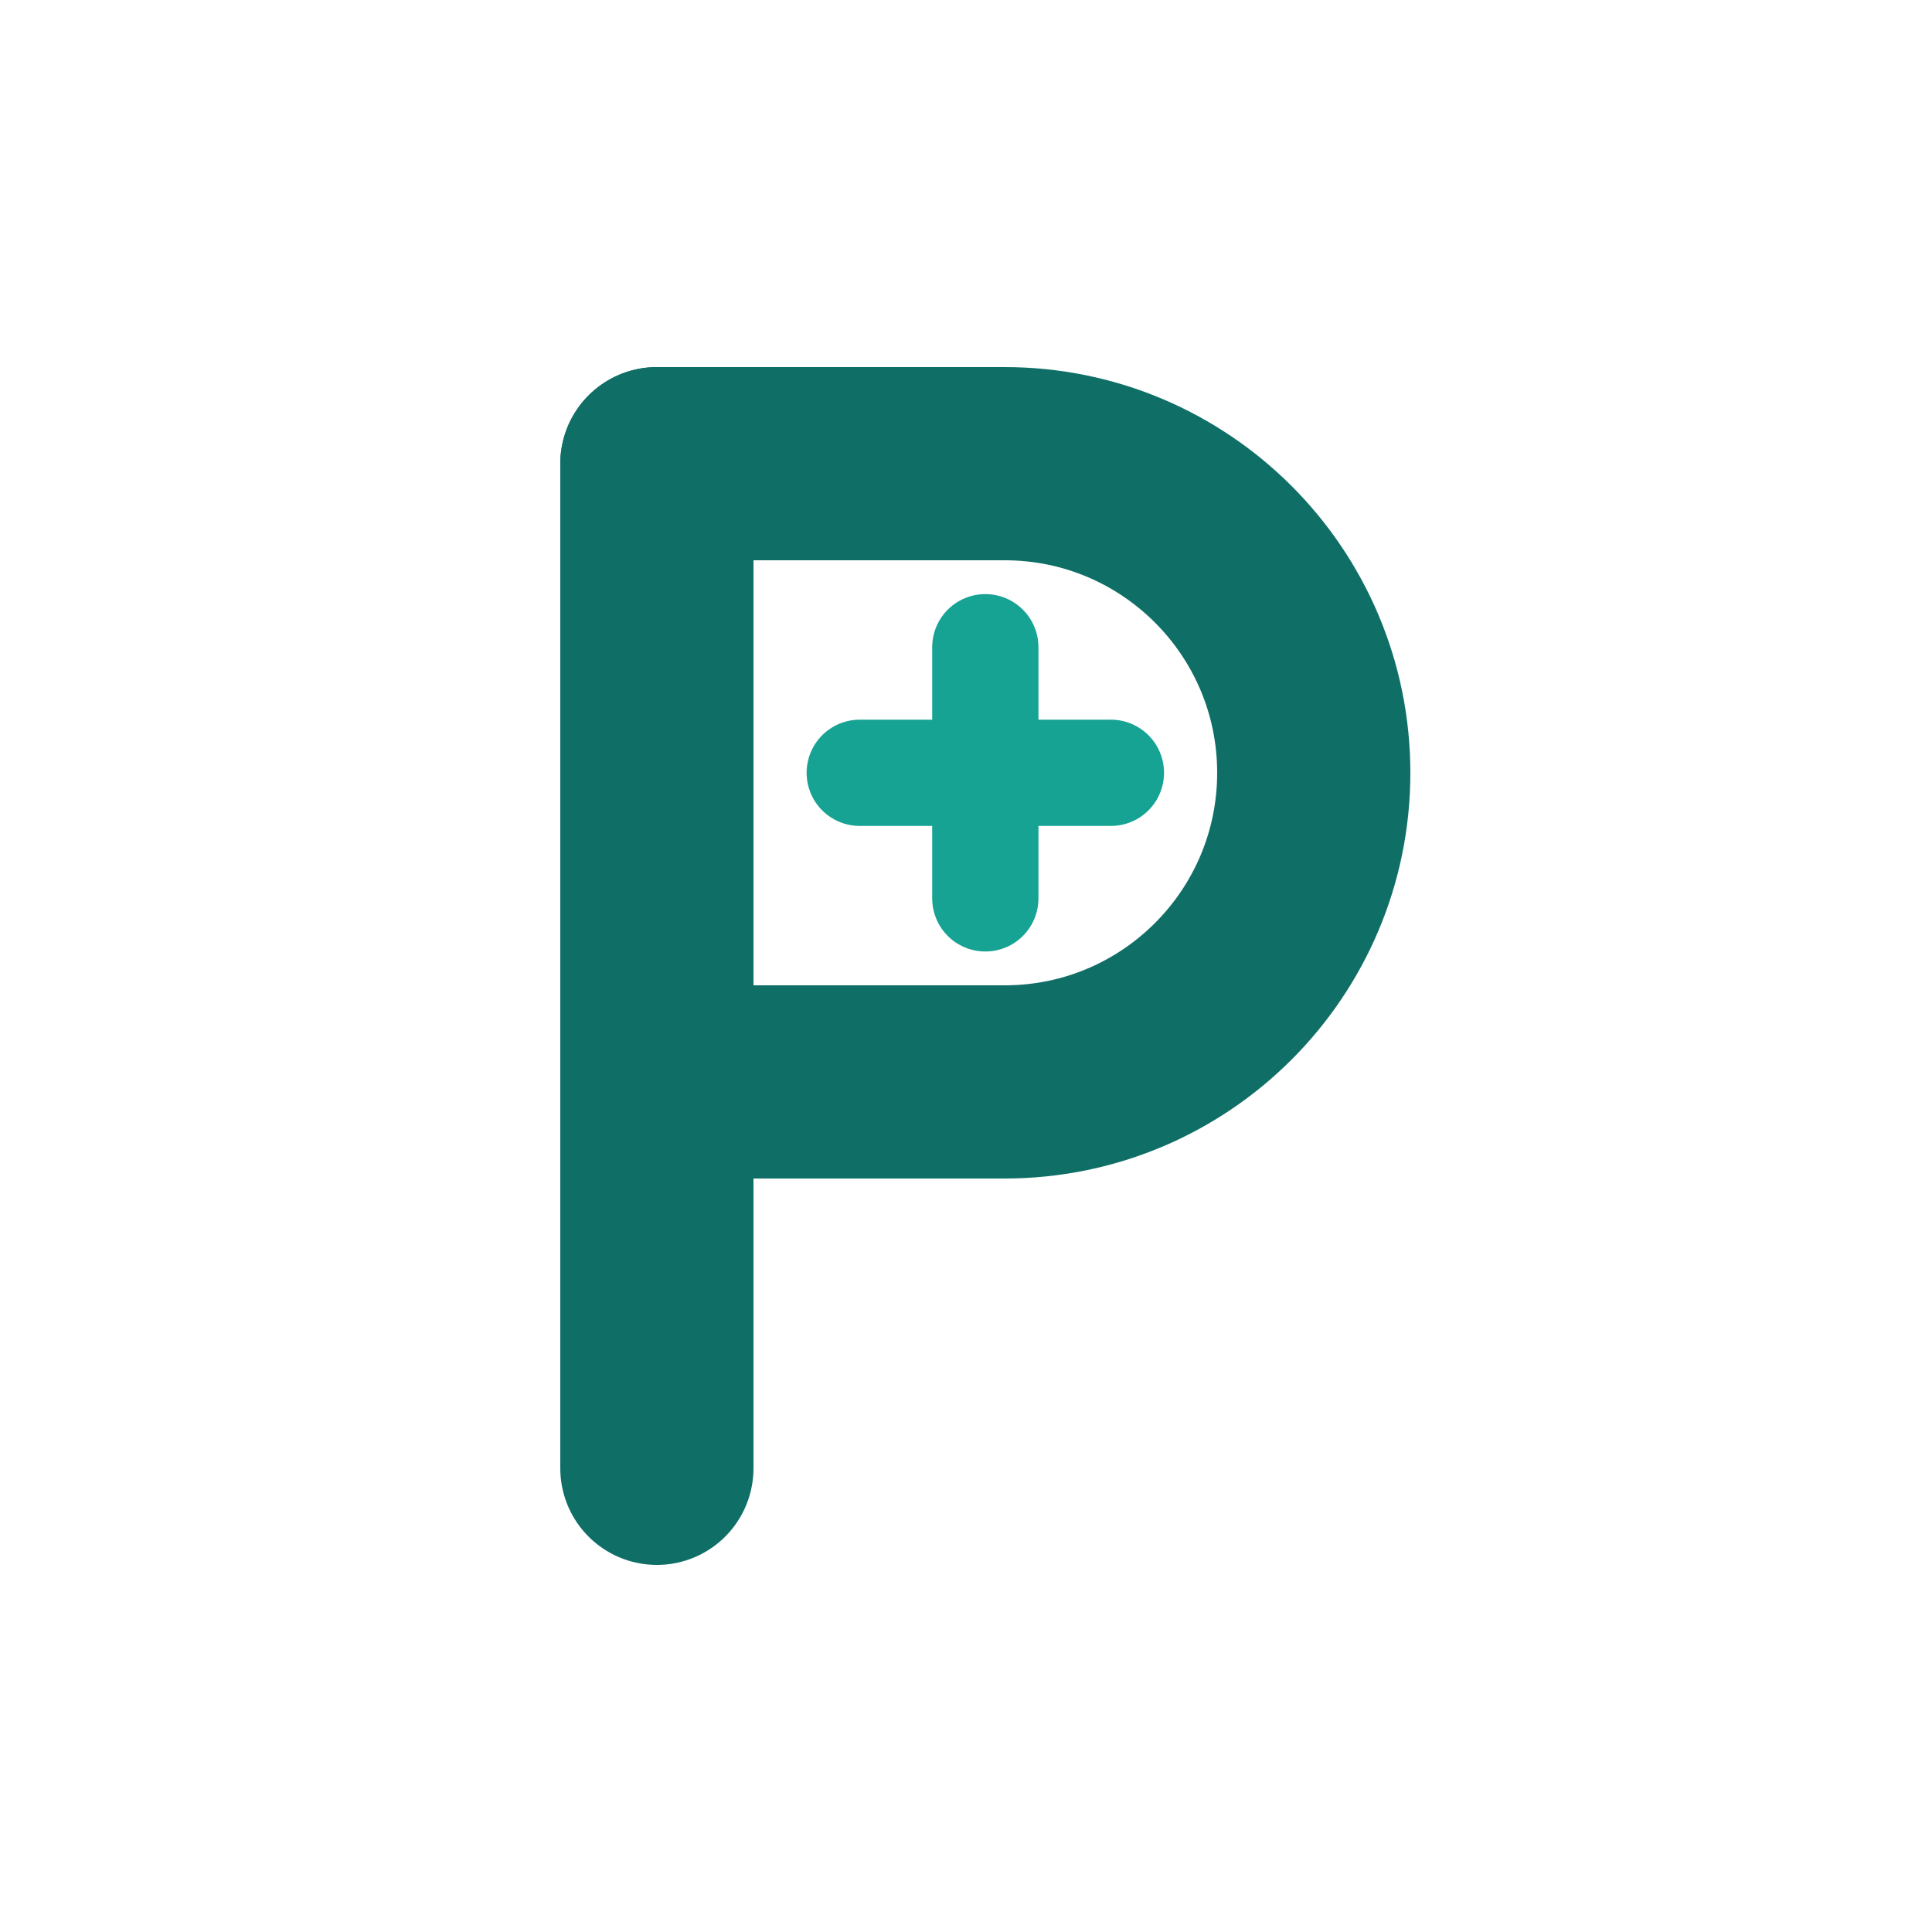
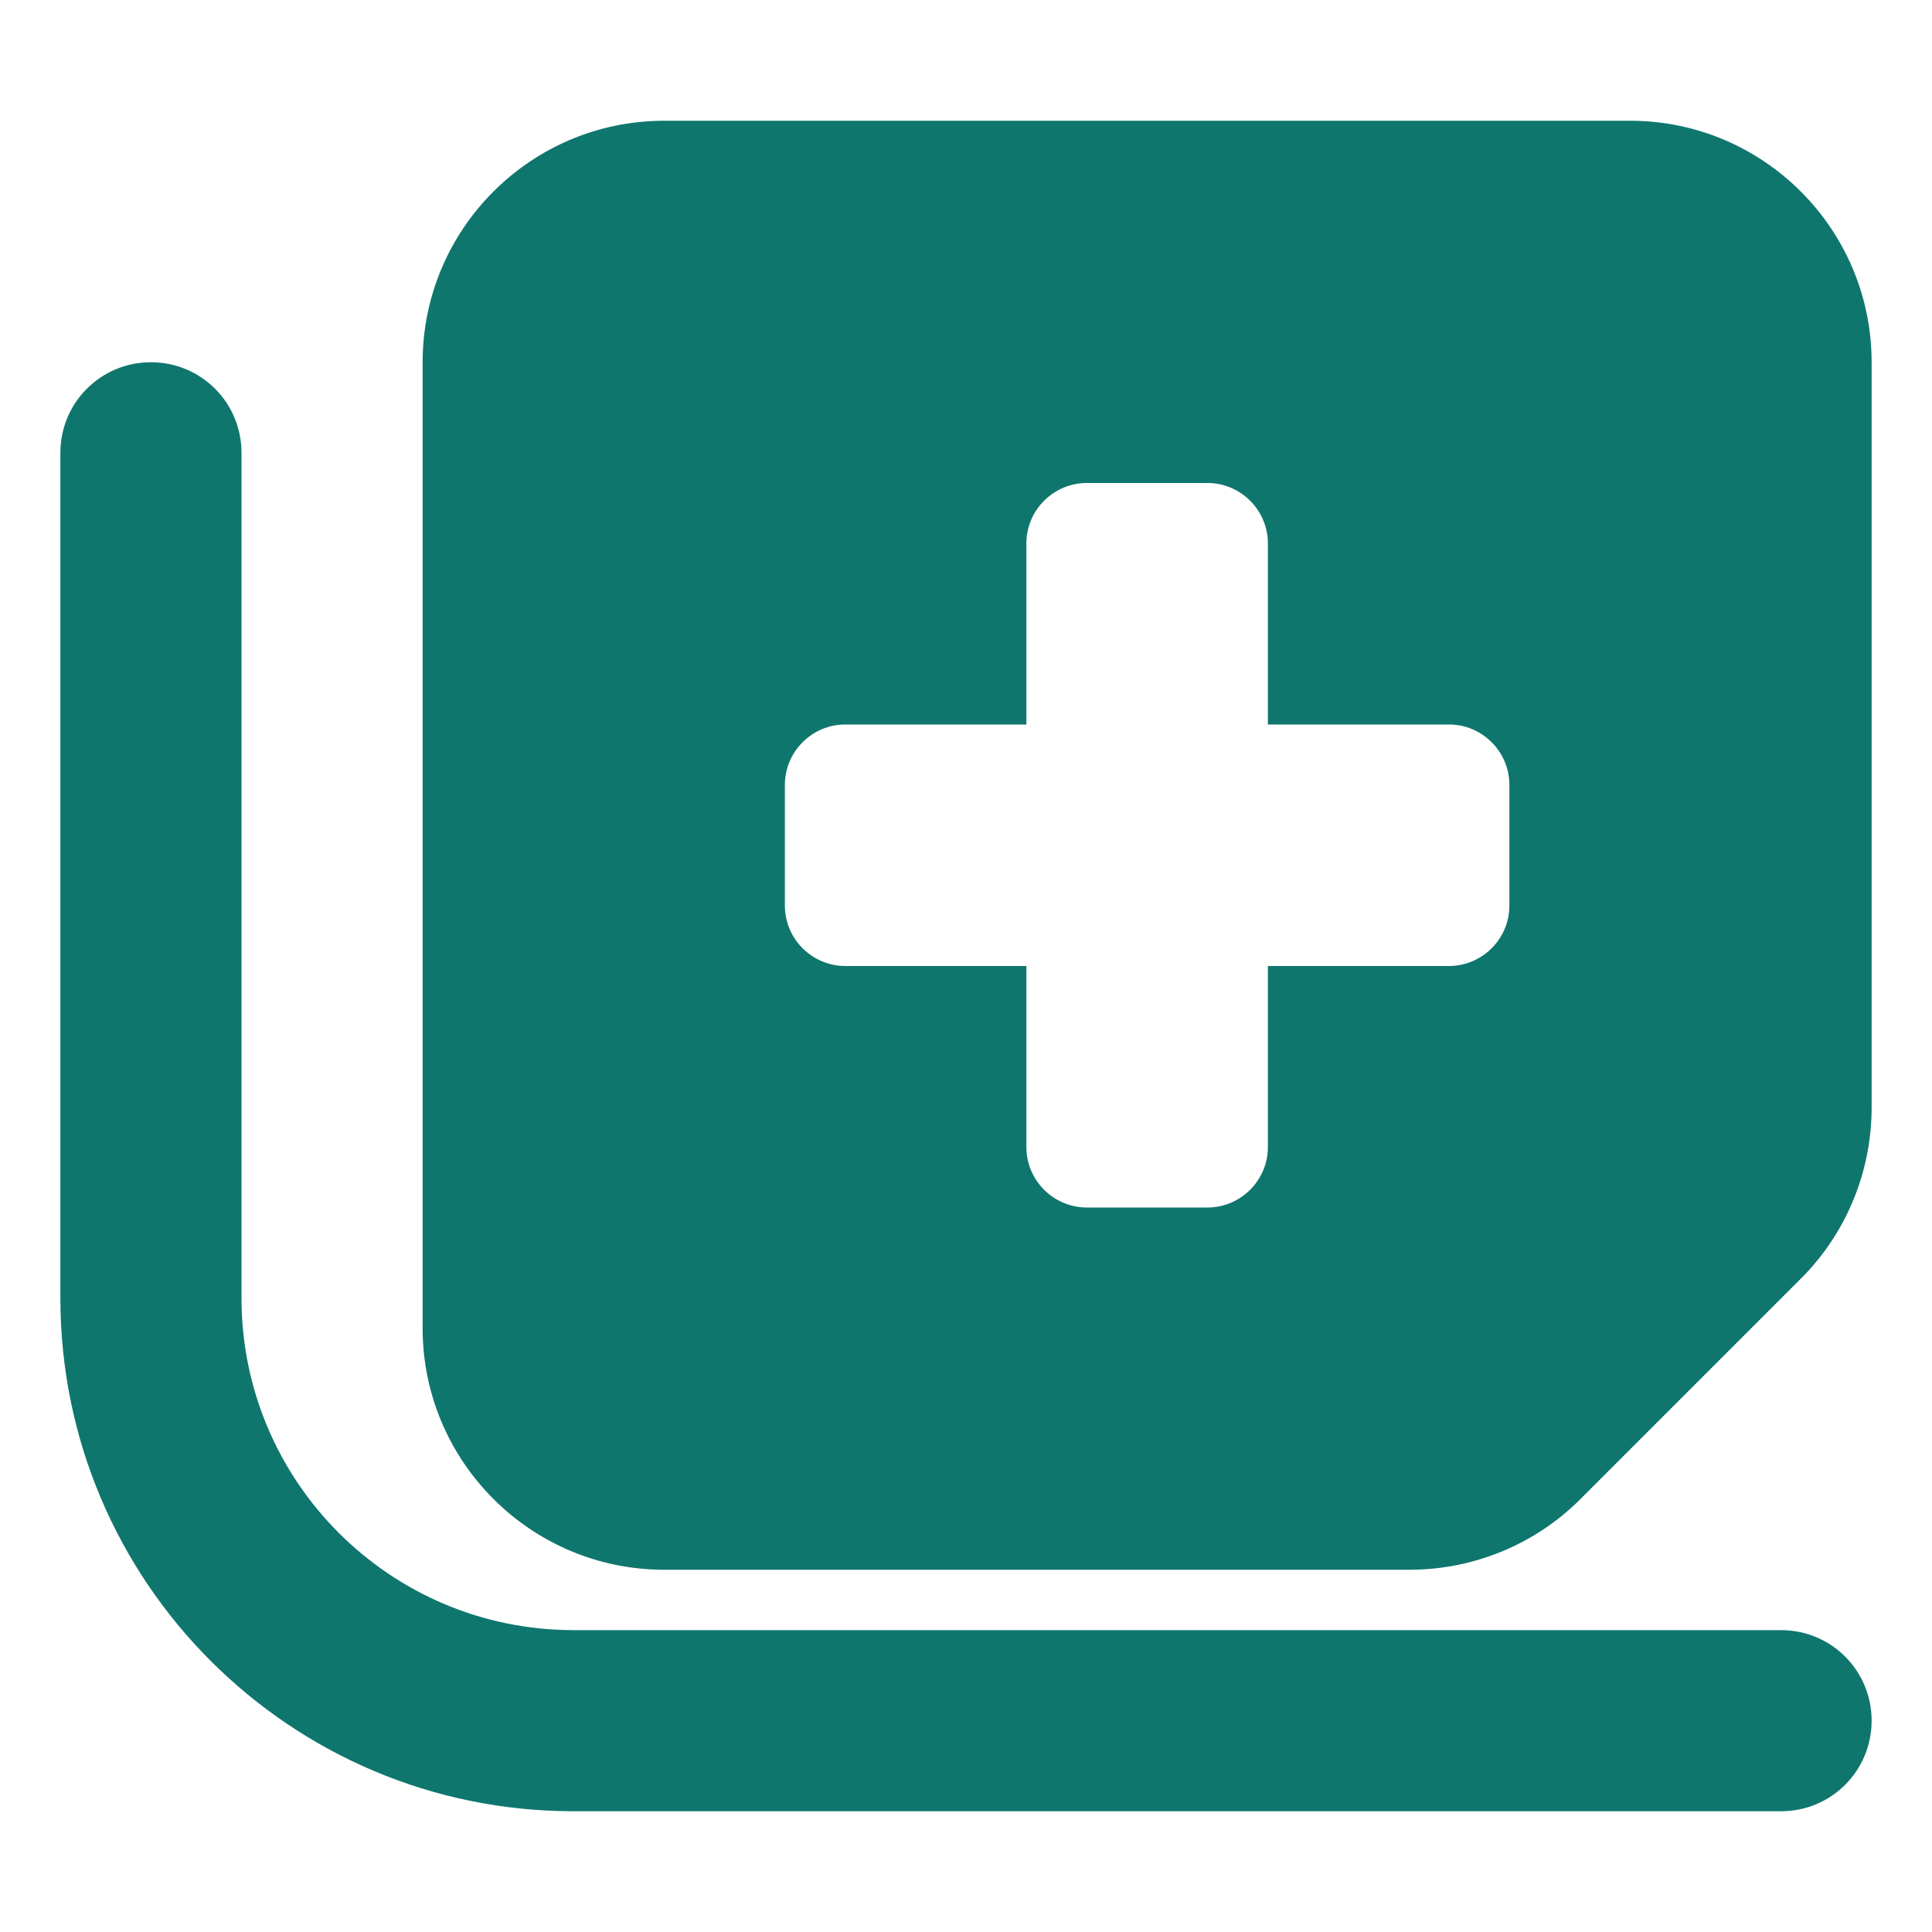
- <svg xmlns="http://www.w3.org/2000/svg" viewBox="0 0 100 100" fill="none" stroke-linecap="round" stroke-linejoin="round">
-   <path d="M34 76V24" stroke="#0F6F67" stroke-width="10" />
-   <path d="M34 24h18a16 16 0 0 1 0 32H34" stroke="#0F6F67" stroke-width="10" />
-   <path d="M51 33.5v13M44.5 40h13" stroke="#16A394" stroke-width="5.5" />
+ <svg xmlns="http://www.w3.org/2000/svg" viewBox="-16 0 512 512">
+   <path fill="#0F766E" d="M48 120c0-13.3-10.7-24-24-24S0 106.7 0 120V344c0 75.1 60.9 136 136 136H456c13.3 0 24-10.7 24-24s-10.7-24-24-24H136c-48.6 0-88-39.4-88-88V120z" />
+   <path fill="#0F766E" fill-rule="evenodd" d="M96 352V96c0-35.3 28.7-64 64-64H416c35.3 0 64 28.7 64 64V293.5c0 17-6.7 33.3-18.7 45.3l-58.5 58.5c-12 12-28.3 18.7-45.3 18.7H160c-35.3 0-64-28.7-64-64zM272 128c-8.8 0-16 7.2-16 16v48H208c-8.8 0-16 7.2-16 16v32c0 8.8 7.2 16 16 16h48v48c0 8.8 7.2 16 16 16h32c8.8 0 16-7.2 16-16v-48h48c8.8 0 16-7.2 16-16v-32c0-8.8-7.2-16-16-16h-48v-48c0-8.8-7.2-16-16-16H272z" />
</svg>
